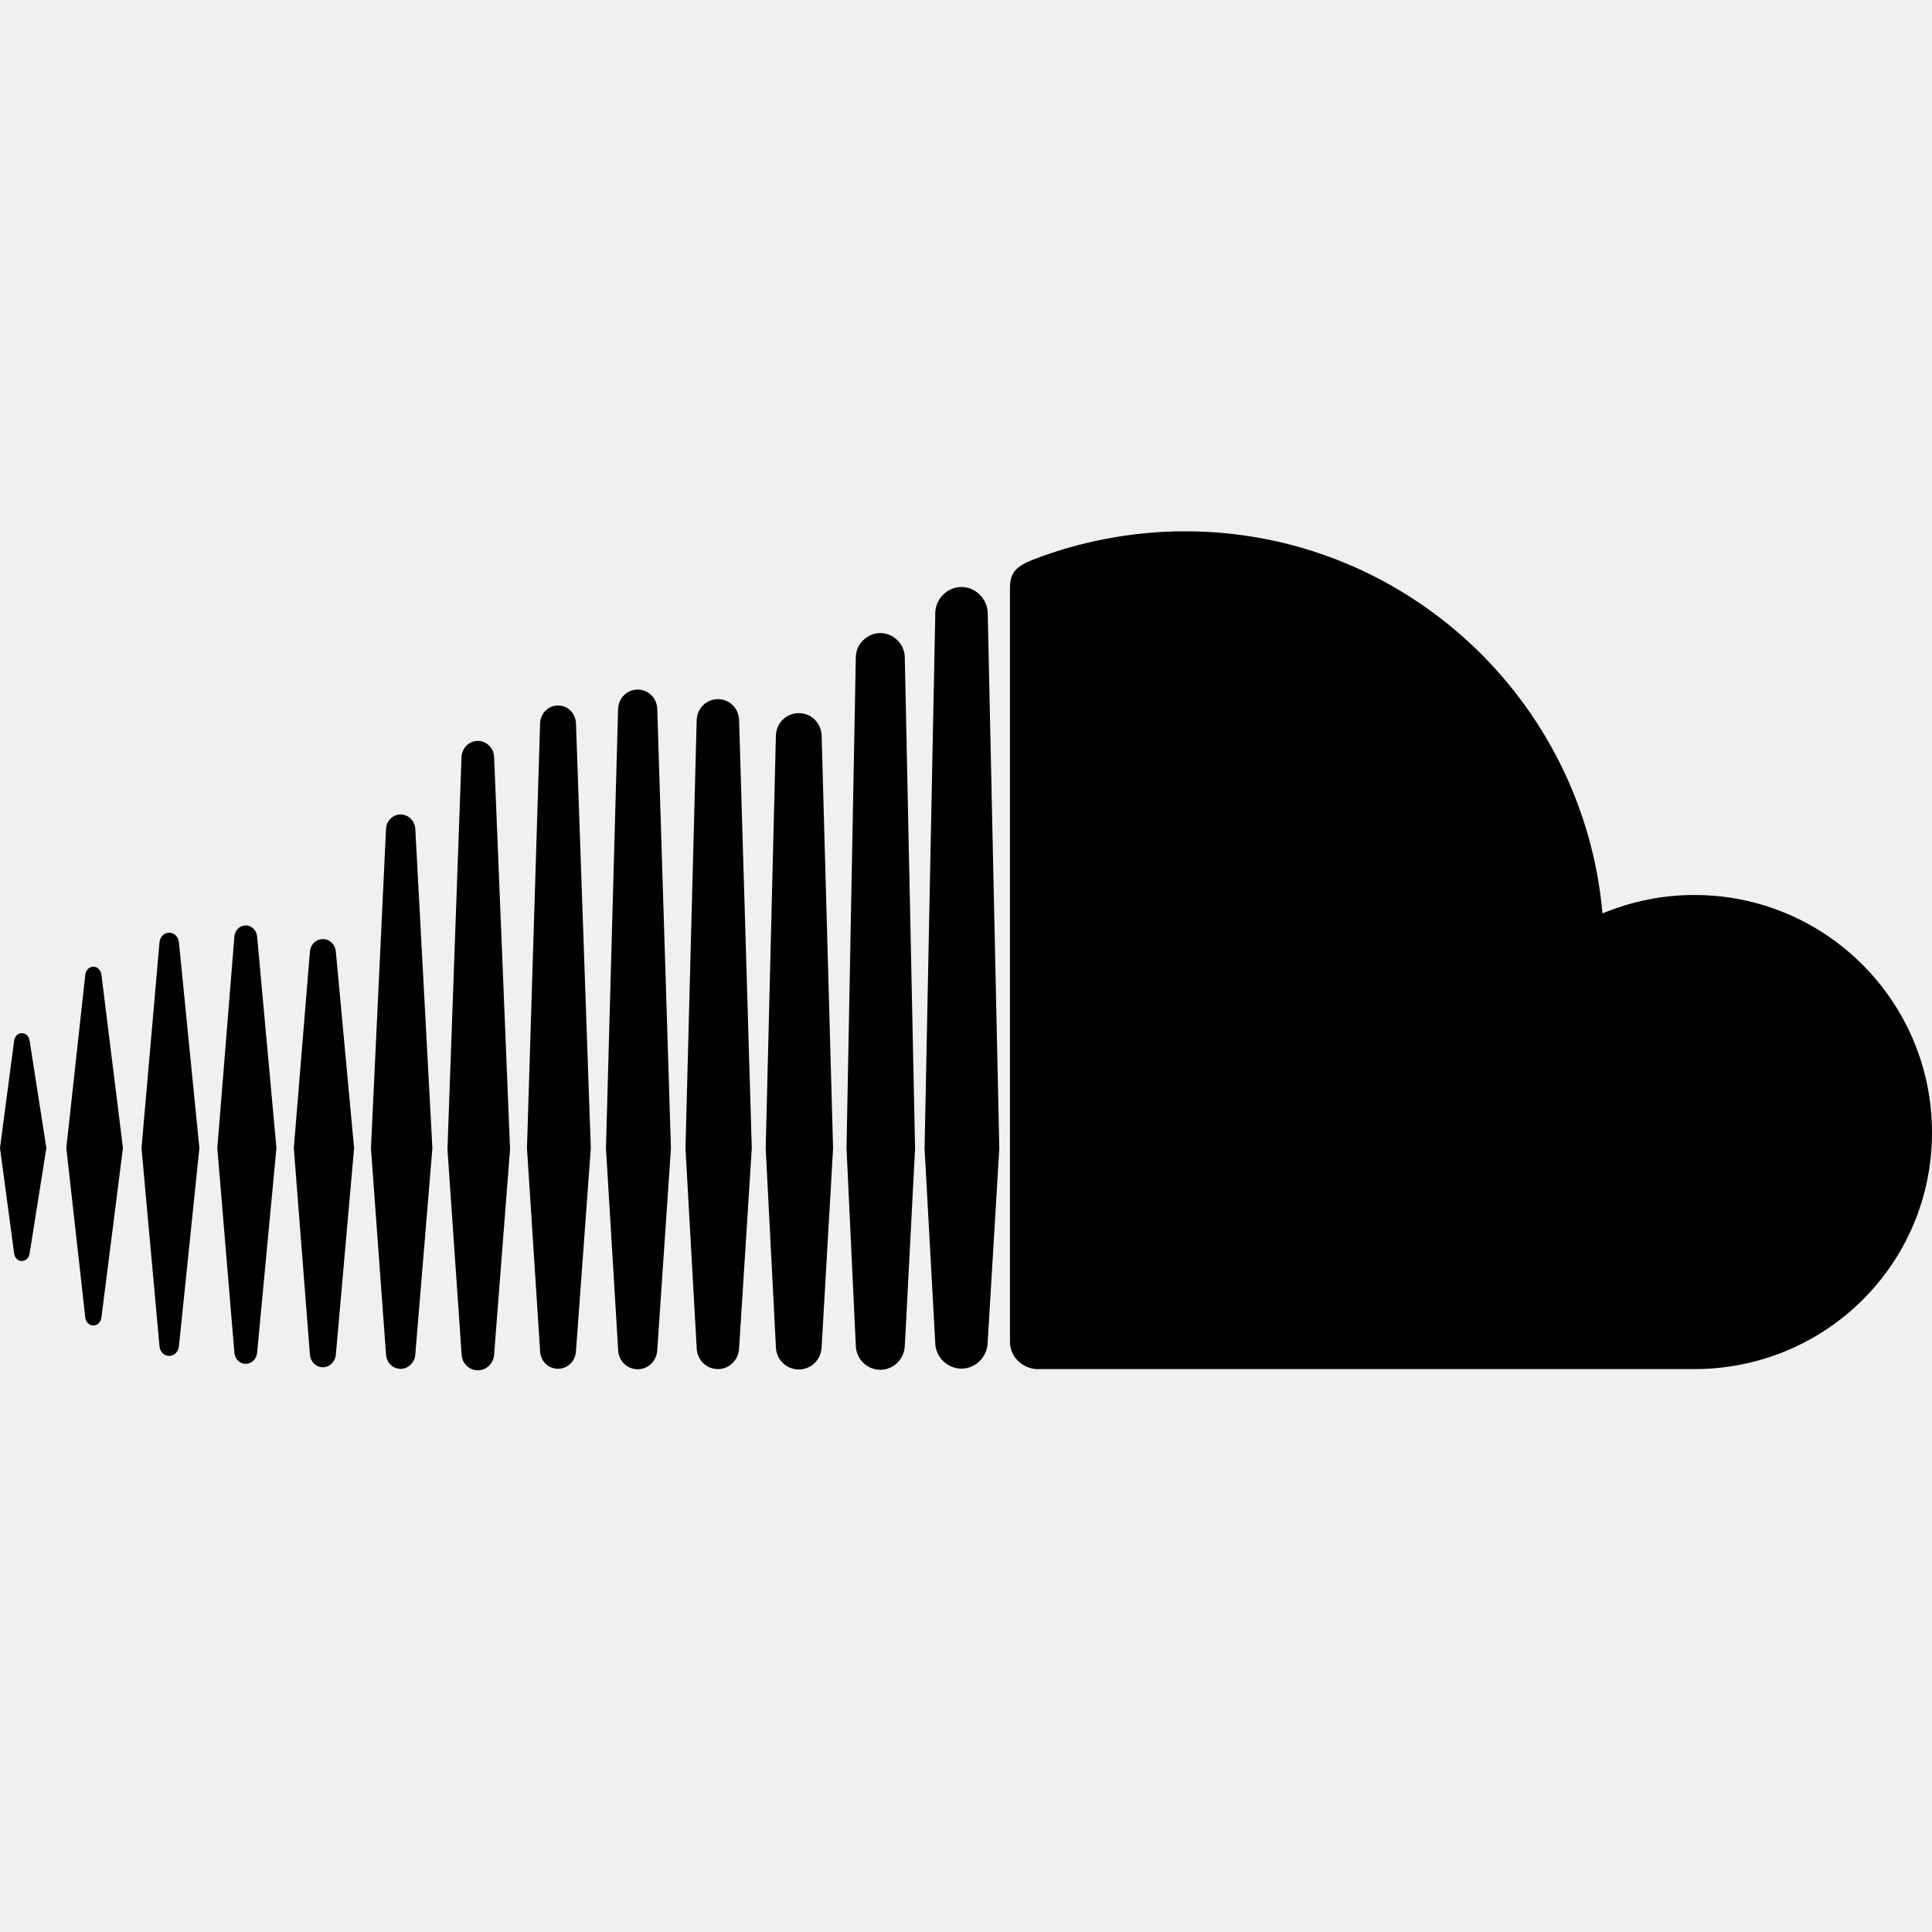
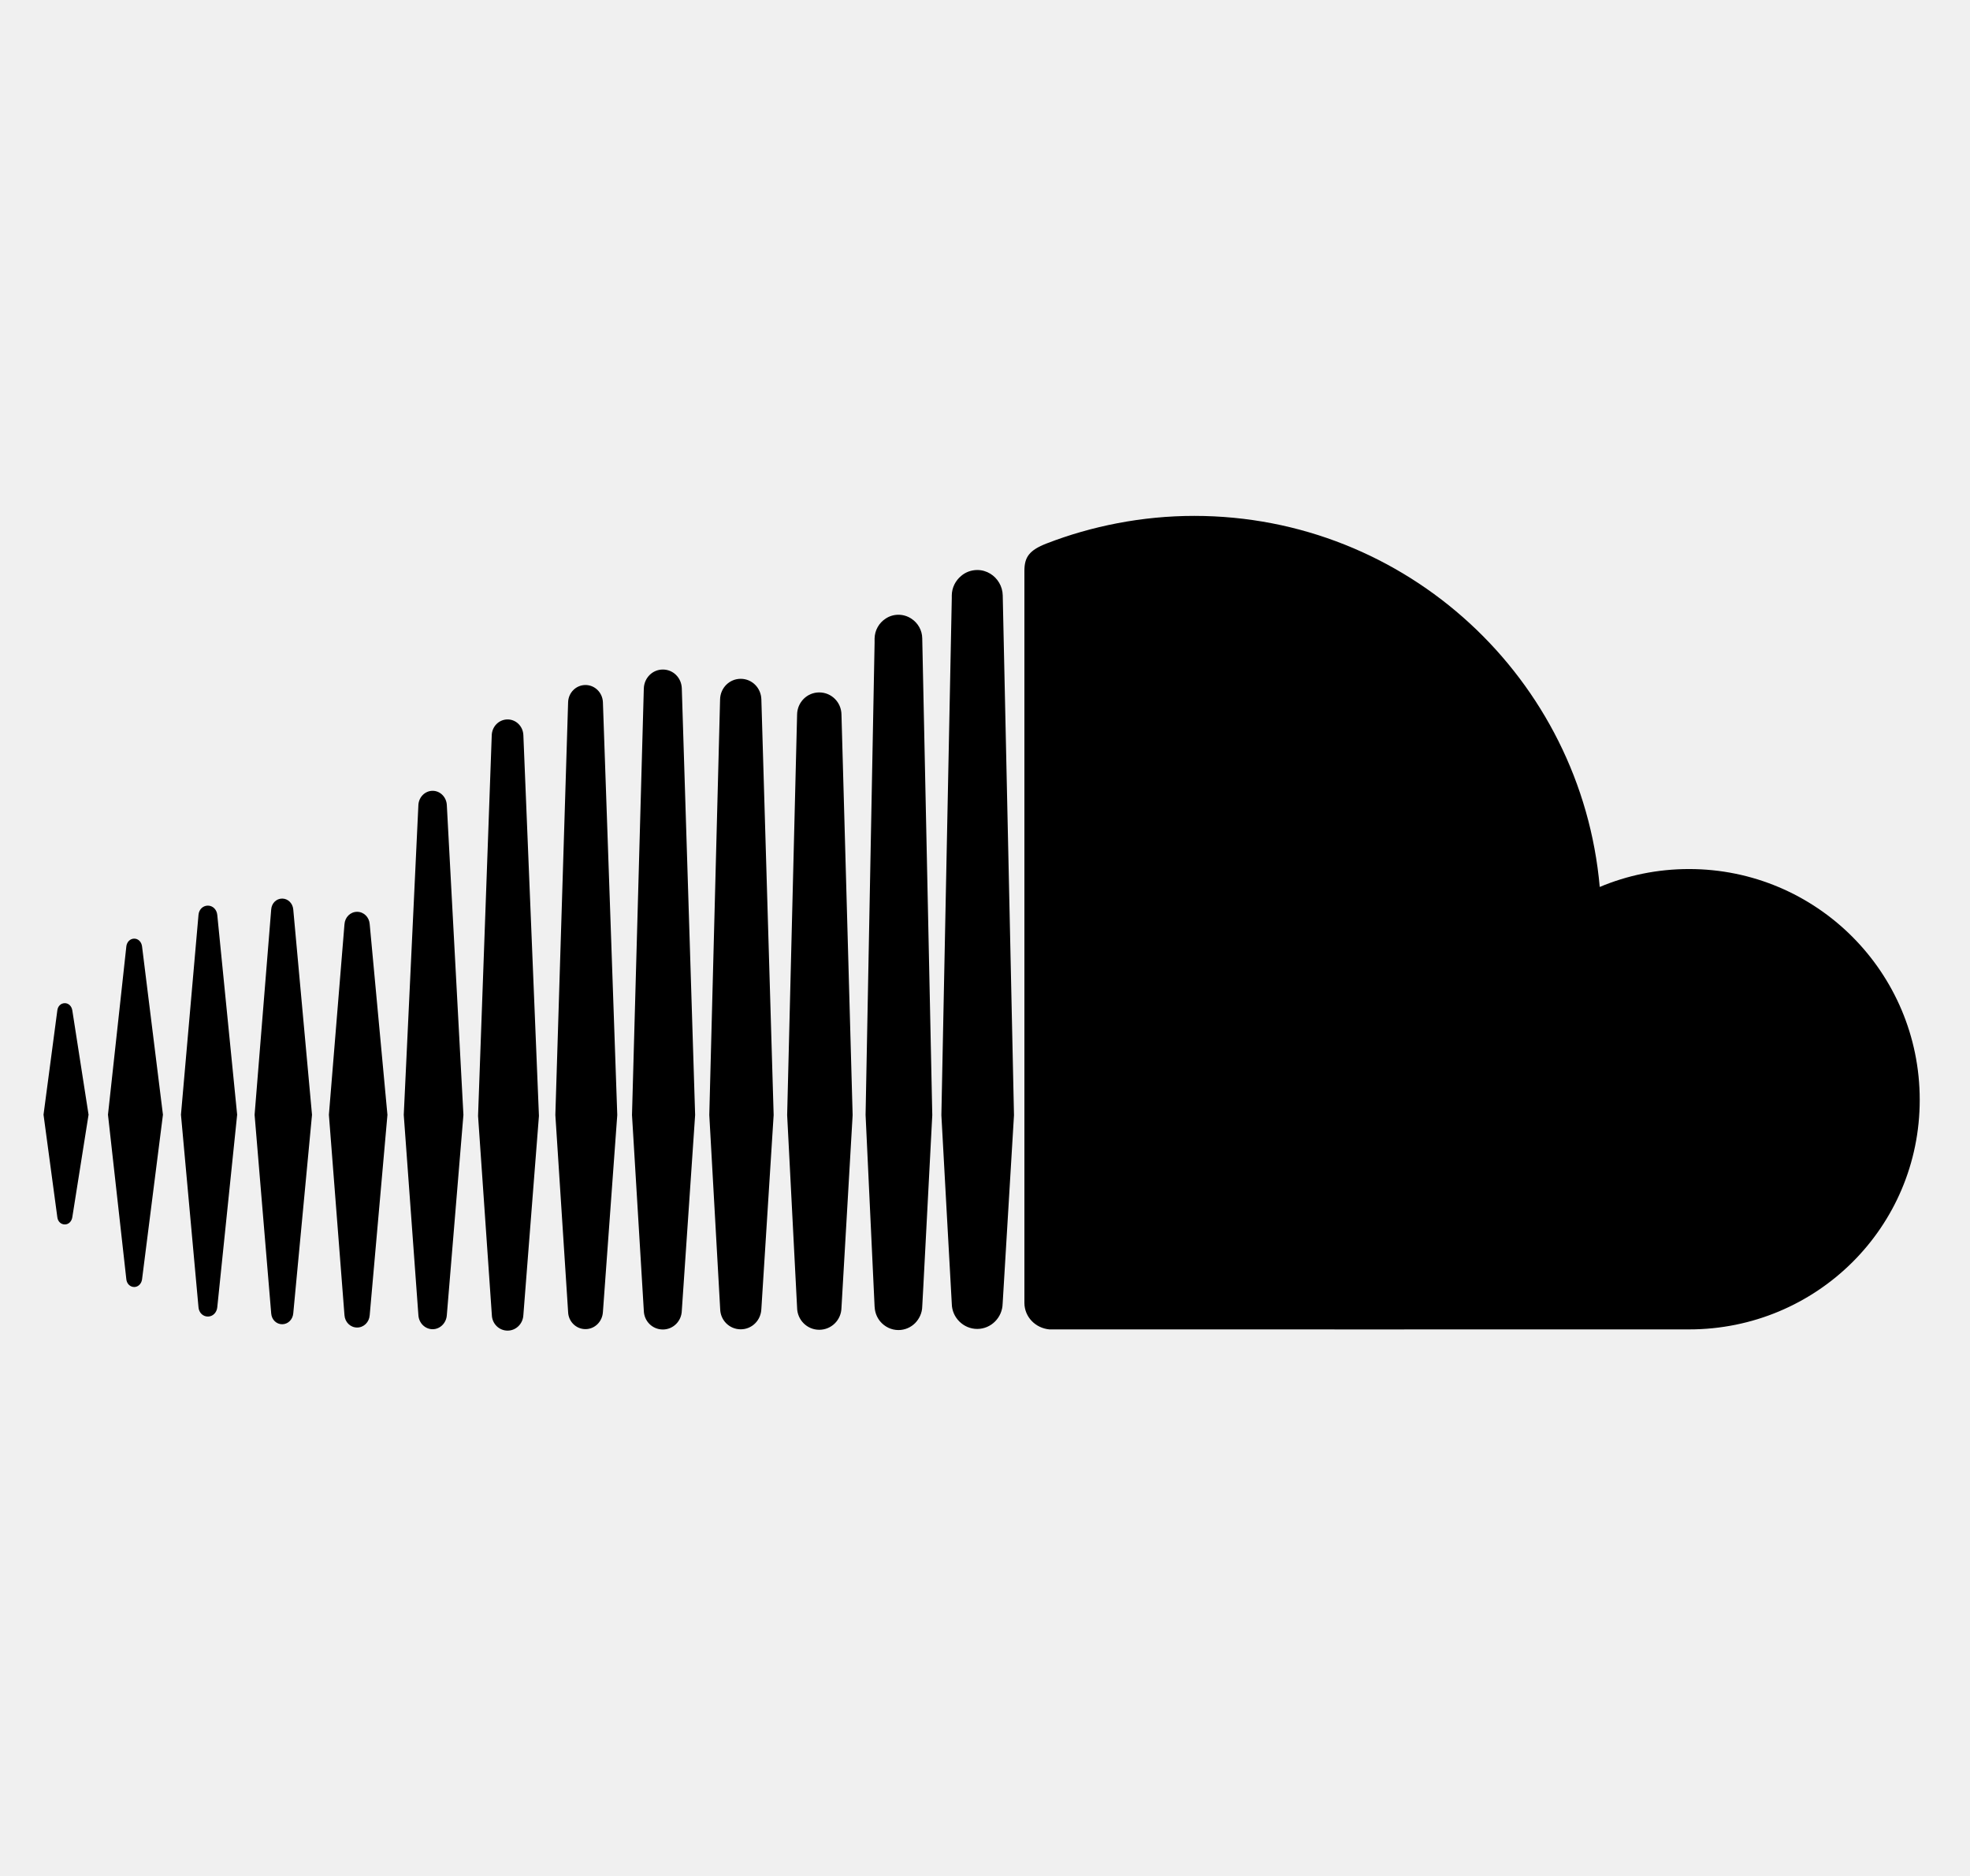
- <svg xmlns="http://www.w3.org/2000/svg" width="25" height="25" viewBox="0 0 25 25" fill="none">
-   <path d="M0.383 16.22C0.375 16.277 0.334 16.317 0.283 16.317C0.231 16.317 0.19 16.277 0.183 16.22L0 14.855L0.183 13.467C0.19 13.409 0.231 13.369 0.283 13.369C0.334 13.369 0.375 13.409 0.383 13.466L0.6 14.855L0.383 16.22ZM1.312 17.051C1.303 17.11 1.26 17.152 1.208 17.152C1.155 17.152 1.111 17.109 1.104 17.051L0.858 14.855L1.104 12.61C1.111 12.551 1.155 12.509 1.208 12.509C1.26 12.509 1.303 12.55 1.312 12.61L1.591 14.855L1.312 17.051ZM2.315 17.422C2.307 17.494 2.255 17.545 2.189 17.545C2.124 17.545 2.071 17.494 2.064 17.422L1.831 14.856L2.064 12.192C2.071 12.121 2.124 12.069 2.189 12.069C2.255 12.069 2.307 12.121 2.315 12.192L2.58 14.856L2.315 17.422ZM3.327 17.504C3.319 17.586 3.256 17.648 3.18 17.648C3.102 17.648 3.039 17.586 3.033 17.504L2.812 14.856L3.033 12.119C3.039 12.037 3.102 11.975 3.18 11.975C3.256 11.975 3.319 12.037 3.327 12.118L3.577 14.856L3.327 17.504ZM4.346 17.526C4.34 17.62 4.267 17.692 4.178 17.692C4.088 17.692 4.016 17.62 4.01 17.526L3.802 14.857L4.01 12.318C4.016 12.223 4.089 12.152 4.178 12.152C4.267 12.152 4.34 12.223 4.346 12.317L4.582 14.857L4.346 17.526ZM5.374 17.527V17.526C5.368 17.63 5.285 17.713 5.184 17.713C5.083 17.713 5 17.631 4.995 17.526L4.8 14.857L4.995 10.726C5 10.621 5.083 10.539 5.184 10.539C5.285 10.539 5.368 10.621 5.374 10.726L5.595 14.857L5.374 17.527ZM6.394 17.525V17.523C6.389 17.641 6.296 17.732 6.183 17.732C6.07 17.732 5.977 17.641 5.973 17.524L5.79 14.871L5.972 9.796C5.977 9.679 6.07 9.587 6.183 9.587C6.296 9.587 6.389 9.679 6.394 9.796L6.6 14.871L6.394 17.525ZM7.453 17.484V17.483C7.447 17.612 7.346 17.712 7.221 17.712C7.095 17.712 6.994 17.612 6.989 17.484L6.819 14.858C6.819 14.858 6.989 9.36 6.989 9.359C6.994 9.23 7.095 9.129 7.221 9.129C7.346 9.129 7.448 9.23 7.453 9.359L7.645 14.858L7.453 17.484ZM8.505 17.467C8.501 17.608 8.389 17.718 8.252 17.718C8.113 17.718 8.002 17.608 7.999 17.468L7.841 14.859L7.998 9.174C8.003 9.033 8.113 8.923 8.252 8.923C8.389 8.923 8.501 9.033 8.505 9.174L8.682 14.859L8.505 17.467ZM9.564 17.444V17.442C9.56 17.595 9.44 17.716 9.29 17.716C9.139 17.716 9.019 17.595 9.015 17.443L8.87 14.859L9.015 9.32C9.019 9.167 9.139 9.047 9.29 9.047C9.44 9.047 9.56 9.166 9.564 9.319L9.728 14.859L9.564 17.444ZM10.632 17.428V17.426C10.629 17.591 10.499 17.721 10.336 17.721C10.174 17.721 10.043 17.591 10.04 17.428L9.908 14.86L10.04 9.522C10.043 9.357 10.174 9.228 10.336 9.228C10.499 9.228 10.629 9.357 10.632 9.522L10.78 14.86L10.632 17.428ZM11.722 17.158L11.708 17.41C11.707 17.496 11.67 17.575 11.613 17.633C11.556 17.69 11.477 17.725 11.391 17.725C11.294 17.725 11.207 17.68 11.148 17.61C11.105 17.559 11.078 17.493 11.075 17.422C11.074 17.418 11.074 17.415 11.074 17.411C11.074 17.411 10.954 14.861 10.954 14.858L11.073 8.568L11.074 8.508C11.075 8.397 11.133 8.3 11.22 8.244C11.27 8.211 11.328 8.192 11.391 8.192C11.455 8.192 11.516 8.212 11.566 8.246C11.65 8.303 11.707 8.399 11.708 8.508L11.841 14.86L11.722 17.158ZM12.78 17.375V17.375V17.372C12.776 17.558 12.625 17.71 12.441 17.71C12.257 17.71 12.104 17.558 12.102 17.375L12.034 16.135L11.964 14.861L12.102 7.969L12.102 7.934C12.104 7.829 12.153 7.736 12.228 7.674C12.286 7.625 12.361 7.596 12.442 7.596C12.505 7.596 12.564 7.614 12.614 7.645C12.711 7.704 12.779 7.811 12.781 7.934L12.931 14.861L12.78 17.375ZM21.925 17.716C21.925 17.716 13.41 17.717 13.402 17.716C13.217 17.698 13.071 17.552 13.069 17.364V7.604C13.071 7.425 13.133 7.332 13.365 7.243C13.962 7.011 14.638 6.875 15.332 6.875C18.168 6.875 20.491 9.049 20.736 11.82C21.102 11.667 21.504 11.581 21.925 11.581C23.624 11.581 25 12.958 25 14.656C25 16.354 23.624 17.716 21.925 17.716Z" fill="black" />
+ <svg xmlns="http://www.w3.org/2000/svg" width="21" height="20" viewBox="0 0 21 20" fill="none">
+   <g clip-path="url(#clip0)">
+     <path d="M0.771 12.976C0.764 13.022 0.732 13.054 0.691 13.054C0.649 13.054 0.616 13.022 0.611 12.976L0.464 11.884L0.611 10.773C0.616 10.727 0.649 10.695 0.691 10.695C0.732 10.695 0.764 10.727 0.771 10.773L0.944 11.884L0.771 12.976ZM1.514 13.641C1.507 13.688 1.472 13.721 1.431 13.721C1.388 13.721 1.353 13.688 1.347 13.641L1.151 11.884L1.347 10.088C1.353 10.041 1.388 10.007 1.431 10.007C1.473 10.007 1.507 10.04 1.514 10.088L1.737 11.884L1.514 13.641ZM2.316 13.938C2.31 13.995 2.268 14.036 2.216 14.036C2.163 14.036 2.121 13.995 2.116 13.938L1.929 11.884L2.116 9.753C2.121 9.696 2.163 9.655 2.216 9.655C2.268 9.655 2.31 9.696 2.316 9.753L2.528 11.884L2.316 13.938ZM3.126 14.003C3.12 14.069 3.069 14.118 3.008 14.118C2.946 14.118 2.896 14.069 2.891 14.003L2.714 11.885L2.891 9.695C2.896 9.629 2.946 9.58 3.008 9.58C3.069 9.58 3.12 9.629 3.126 9.695L3.326 11.885L3.126 14.003ZM3.941 14.021C3.936 14.096 3.878 14.153 3.807 14.153C3.735 14.153 3.677 14.096 3.672 14.021L3.506 11.885L3.672 9.854C3.677 9.778 3.735 9.721 3.807 9.721C3.878 9.721 3.936 9.778 3.941 9.853L4.13 11.886L3.941 14.021ZM4.763 14.022V14.021C4.758 14.104 4.692 14.171 4.612 14.171C4.531 14.171 4.465 14.105 4.46 14.021L4.304 11.886L4.46 8.581C4.465 8.497 4.531 8.431 4.612 8.431C4.692 8.431 4.758 8.497 4.763 8.581L4.94 11.886L4.763 14.022ZM5.579 14.02V14.019C5.575 14.113 5.501 14.186 5.411 14.186C5.32 14.186 5.246 14.113 5.243 14.02L5.096 11.897L5.242 7.837C5.246 7.743 5.32 7.67 5.411 7.67C5.501 7.67 5.575 7.743 5.579 7.837L5.745 11.897L5.579 14.02ZM6.427 13.988V13.986C6.422 14.089 6.341 14.17 6.241 14.17C6.141 14.17 6.059 14.089 6.056 13.987L5.92 11.887C5.92 11.887 6.056 7.488 6.056 7.487C6.059 7.384 6.141 7.303 6.241 7.303C6.341 7.303 6.423 7.384 6.427 7.487L6.58 11.887L6.427 13.988ZM7.268 13.973C7.265 14.086 7.175 14.174 7.066 14.174C6.955 14.174 6.866 14.086 6.863 13.974L6.737 11.887L6.863 7.34C6.867 7.227 6.955 7.138 7.066 7.138C7.176 7.138 7.265 7.226 7.268 7.34L7.41 11.887L7.268 13.973ZM8.116 13.955V13.954C8.112 14.076 8.016 14.172 7.896 14.172C7.776 14.172 7.679 14.076 7.677 13.955L7.561 11.887L7.676 7.456C7.679 7.333 7.776 7.237 7.896 7.237C8.016 7.237 8.112 7.333 8.116 7.455L8.247 11.887L8.116 13.955ZM8.97 13.942V13.941C8.968 14.073 8.863 14.177 8.733 14.177C8.604 14.177 8.499 14.073 8.497 13.942L8.391 11.888L8.497 7.618C8.499 7.486 8.604 7.382 8.733 7.382C8.863 7.382 8.968 7.486 8.97 7.618L9.089 11.888L8.97 13.942ZM9.842 13.726L9.831 13.928C9.83 13.997 9.8 14.06 9.755 14.106C9.709 14.152 9.646 14.18 9.577 14.18C9.5 14.18 9.43 14.144 9.383 14.088C9.349 14.047 9.327 13.994 9.324 13.937C9.324 13.934 9.323 13.932 9.323 13.929C9.323 13.929 9.227 11.889 9.227 11.886L9.323 6.855L9.323 6.807C9.325 6.718 9.371 6.64 9.441 6.595C9.48 6.569 9.527 6.554 9.577 6.554C9.629 6.554 9.677 6.57 9.717 6.597C9.785 6.642 9.83 6.719 9.831 6.806L9.938 11.888L9.842 13.726ZM10.688 13.9V13.9V13.898C10.685 14.047 10.565 14.168 10.417 14.168C10.27 14.168 10.148 14.047 10.146 13.9L10.091 12.908L10.035 11.889L10.146 6.375L10.146 6.347C10.147 6.264 10.186 6.189 10.247 6.139C10.293 6.1 10.353 6.077 10.418 6.077C10.468 6.077 10.515 6.091 10.556 6.116C10.633 6.163 10.687 6.249 10.689 6.347L10.809 11.889L10.688 13.9ZM18.005 14.173C18.005 14.173 11.192 14.174 11.186 14.173C11.038 14.159 10.921 14.041 10.92 13.891V6.083C10.921 5.94 10.971 5.866 11.157 5.794C11.634 5.609 12.175 5.5 12.73 5.5C14.998 5.5 16.857 7.239 17.053 9.456C17.346 9.333 17.667 9.265 18.005 9.265C19.364 9.265 20.464 10.366 20.464 11.725C20.465 13.084 19.364 14.173 18.005 14.173Z" fill="black" />
+   </g>
+   <defs>
+     <clipPath id="clip0">
+       <rect width="20" height="20" fill="white" transform="translate(0.464355)" />
+     </clipPath>
+   </defs>
</svg>
